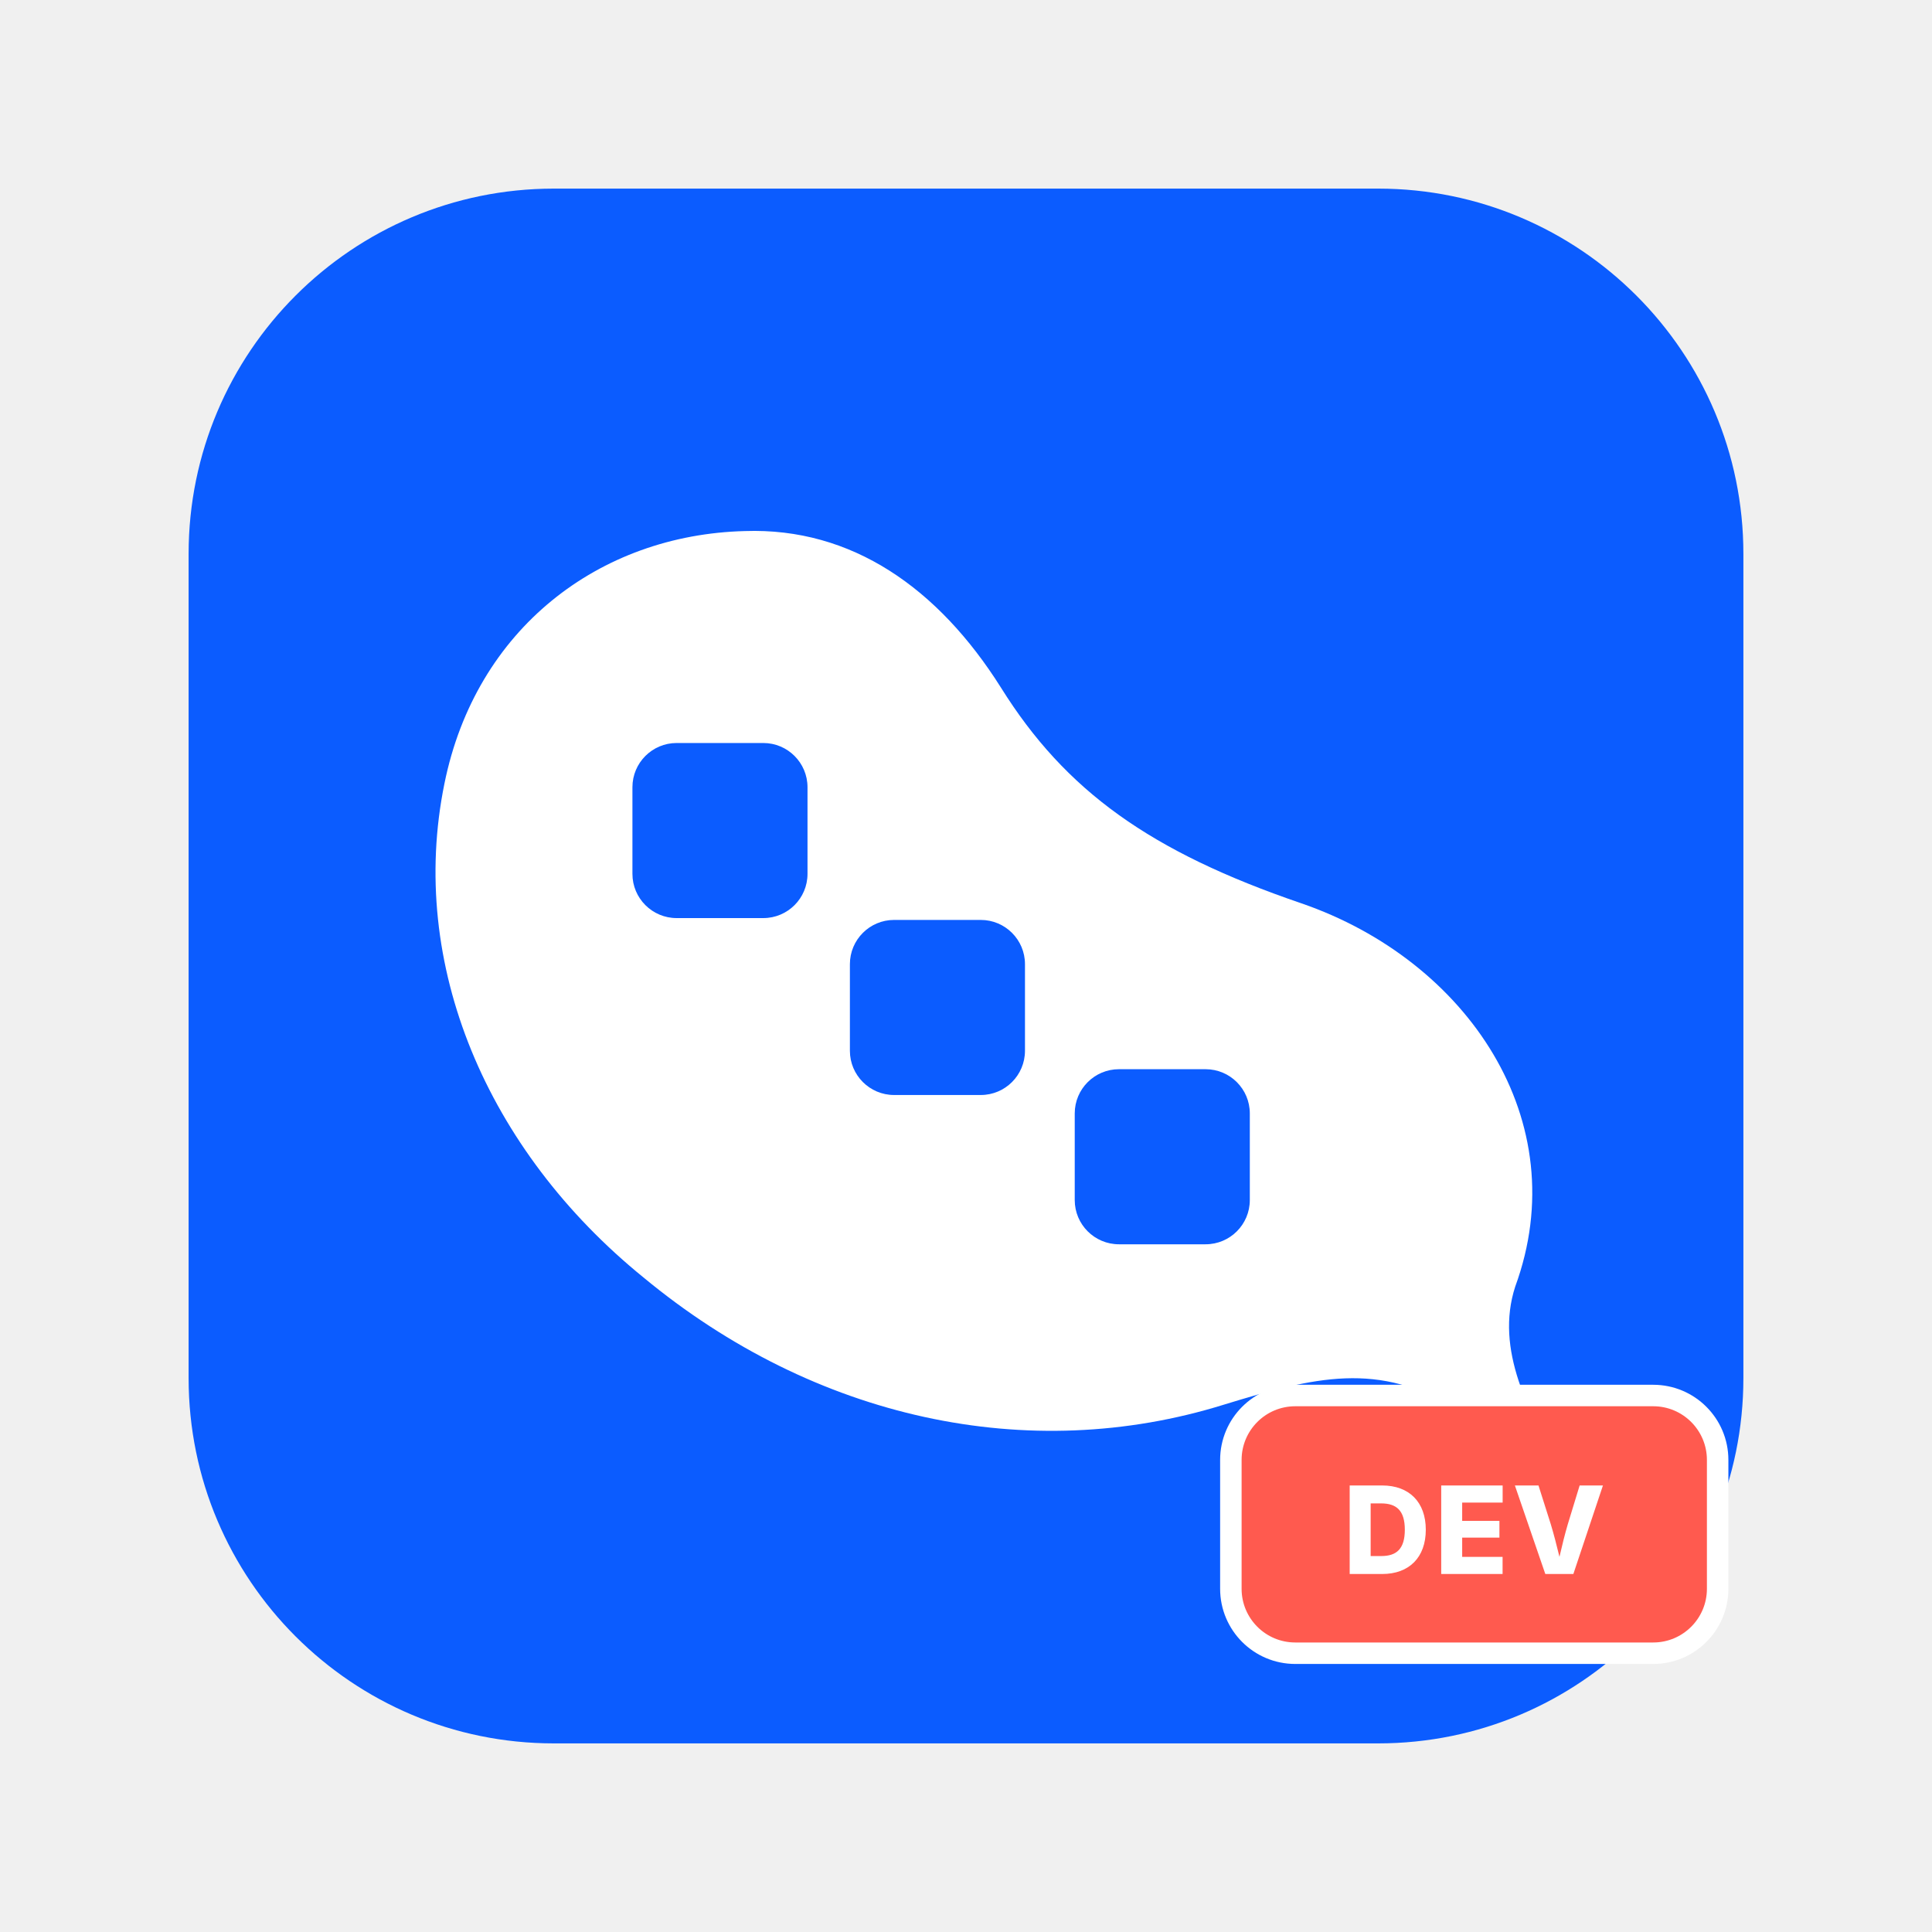
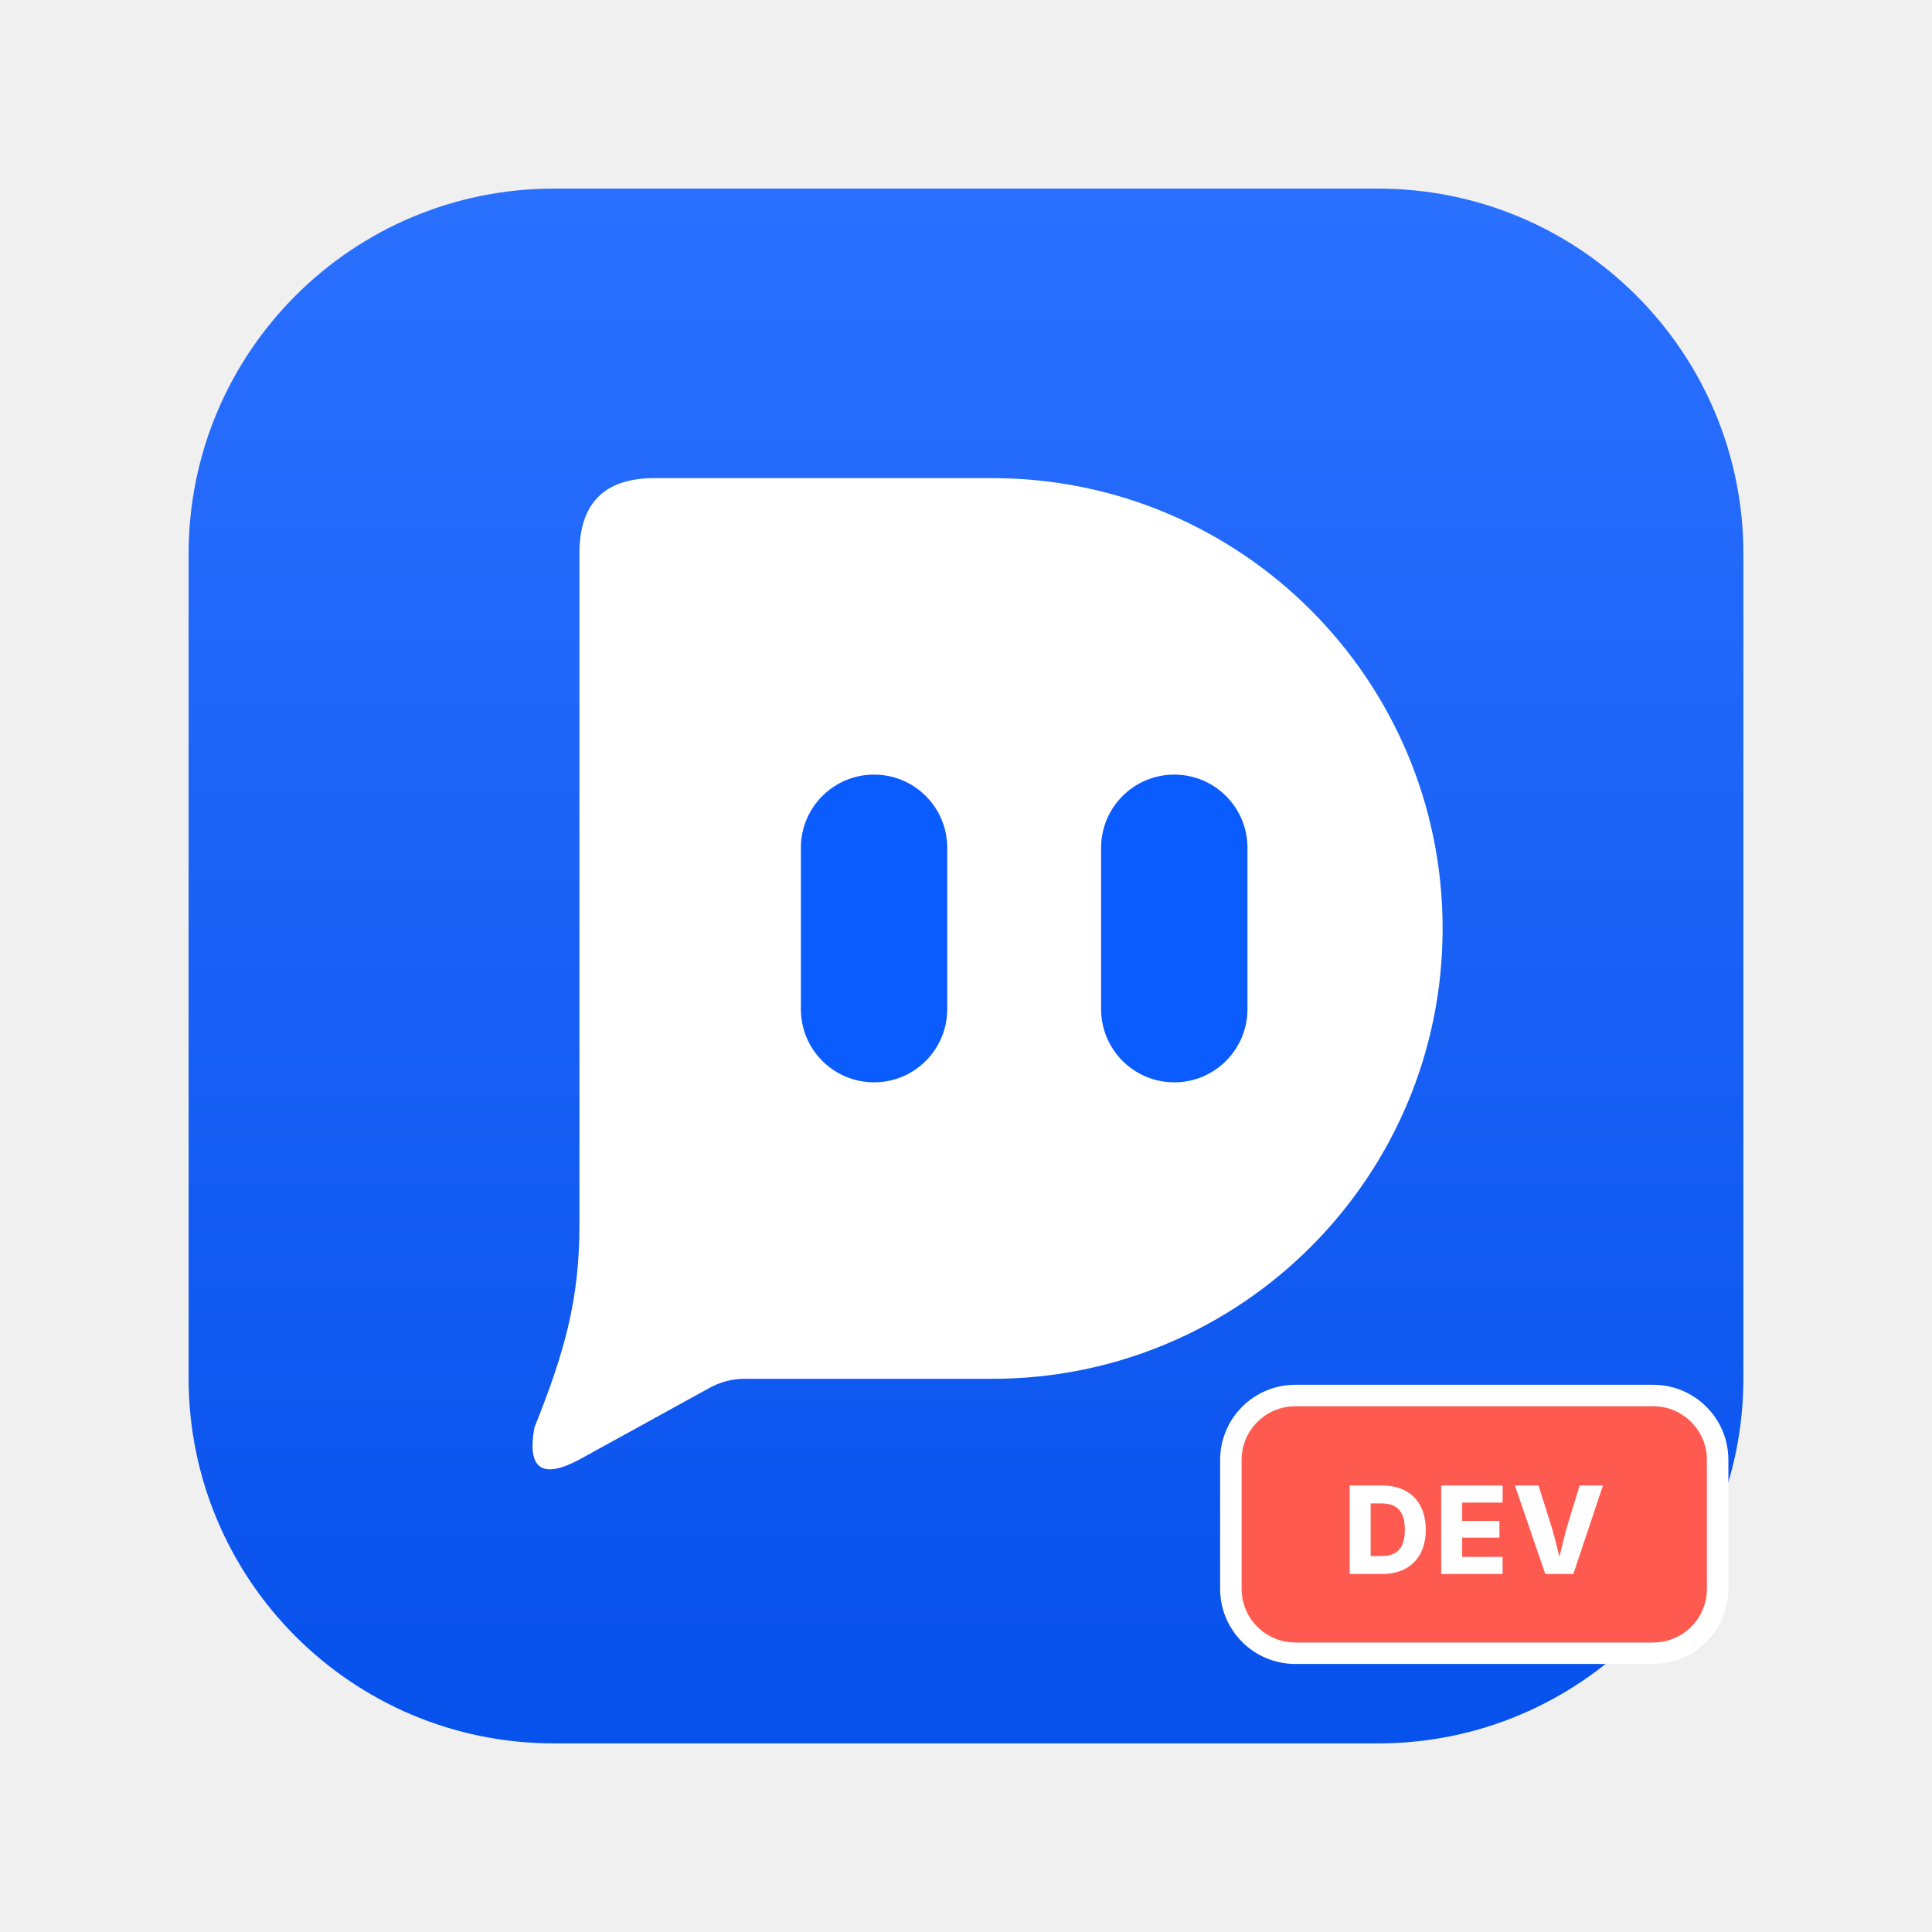
<svg xmlns="http://www.w3.org/2000/svg" viewBox="0 0 1024 1024">
  <defs>
-     <mask id="agent-pod-dev" maskUnits="userSpaceOnUse">
-       <rect width="1024" height="1024" fill="black" />
-       <path fill="white" d="M392 276c-79 2-146 53-163 137-20 98 23 199 108 268 93 77 209 102 315 69 49-15 84-24 127 3l58 36c-20-35-38-69-27-103 33-90-26-177-116-208-82-28-128-61-163-117-34-54-81-87-139-85Z" />
-       <rect x="331" y="391" width="95" height="95" rx="24" fill="black" />
-       <rect x="449" y="487" width="95" height="95" rx="24" fill="black" />
-       <rect x="571" y="568" width="95" height="95" rx="24" fill="black" />
-     </mask>
+     <linearGradient id="plate-dev" x1="0" y1="0" x2="0" y2="1">
+       <stop offset="0" stop-color="#2A70FF" />
+       <stop offset="1" stop-color="#0751EC" />
+     </linearGradient>
  </defs>
  <g>
    <g transform="translate(57.344 57.344) scale(.888)">
-       <rect x="48" y="48" width="928" height="928" rx="218" fill="#0B5CFF" />
-       <g transform="translate(512 512) scale(1.1) translate(-512 -512)">
-         <rect width="1024" height="1024" fill="#FFFFFF" mask="url(#agent-pod-dev)" />
+       <rect x="48" y="48" width="928" height="928" rx="218" fill="url(#plate-dev)" />
+       <g transform="translate(512 512) scale(1.12) translate(-498 -522)">
+         <path fill="#FFFFFF" d="M332 262H512A240 240 0 0 1 512 742H380Q370 742 361 747L292 785Q262 801 268 768C284 728 292 700 292 660V302Q292 262 332 262Z" />
+         <rect x="410" y="420" width="78" height="164" rx="39" fill="#0B5CFF" />
+         <rect x="570" y="420" width="78" height="164" rx="39" fill="#0B5CFF" />
      </g>
    </g>
    <g transform="translate(512 512) scale(.9485438) translate(-512 -512)">
      <rect x="660" y="752" width="272" height="144" rx="36" fill="#FF5A4F" stroke="#FFFFFF" stroke-width="12" />
      <text x="796" y="827" fill="#FFFFFF" font-family="Inter, Arial, sans-serif" font-size="68" font-weight="800" text-anchor="middle" dominant-baseline="central" letter-spacing="2">DEV</text>
    </g>
  </g>
</svg>
